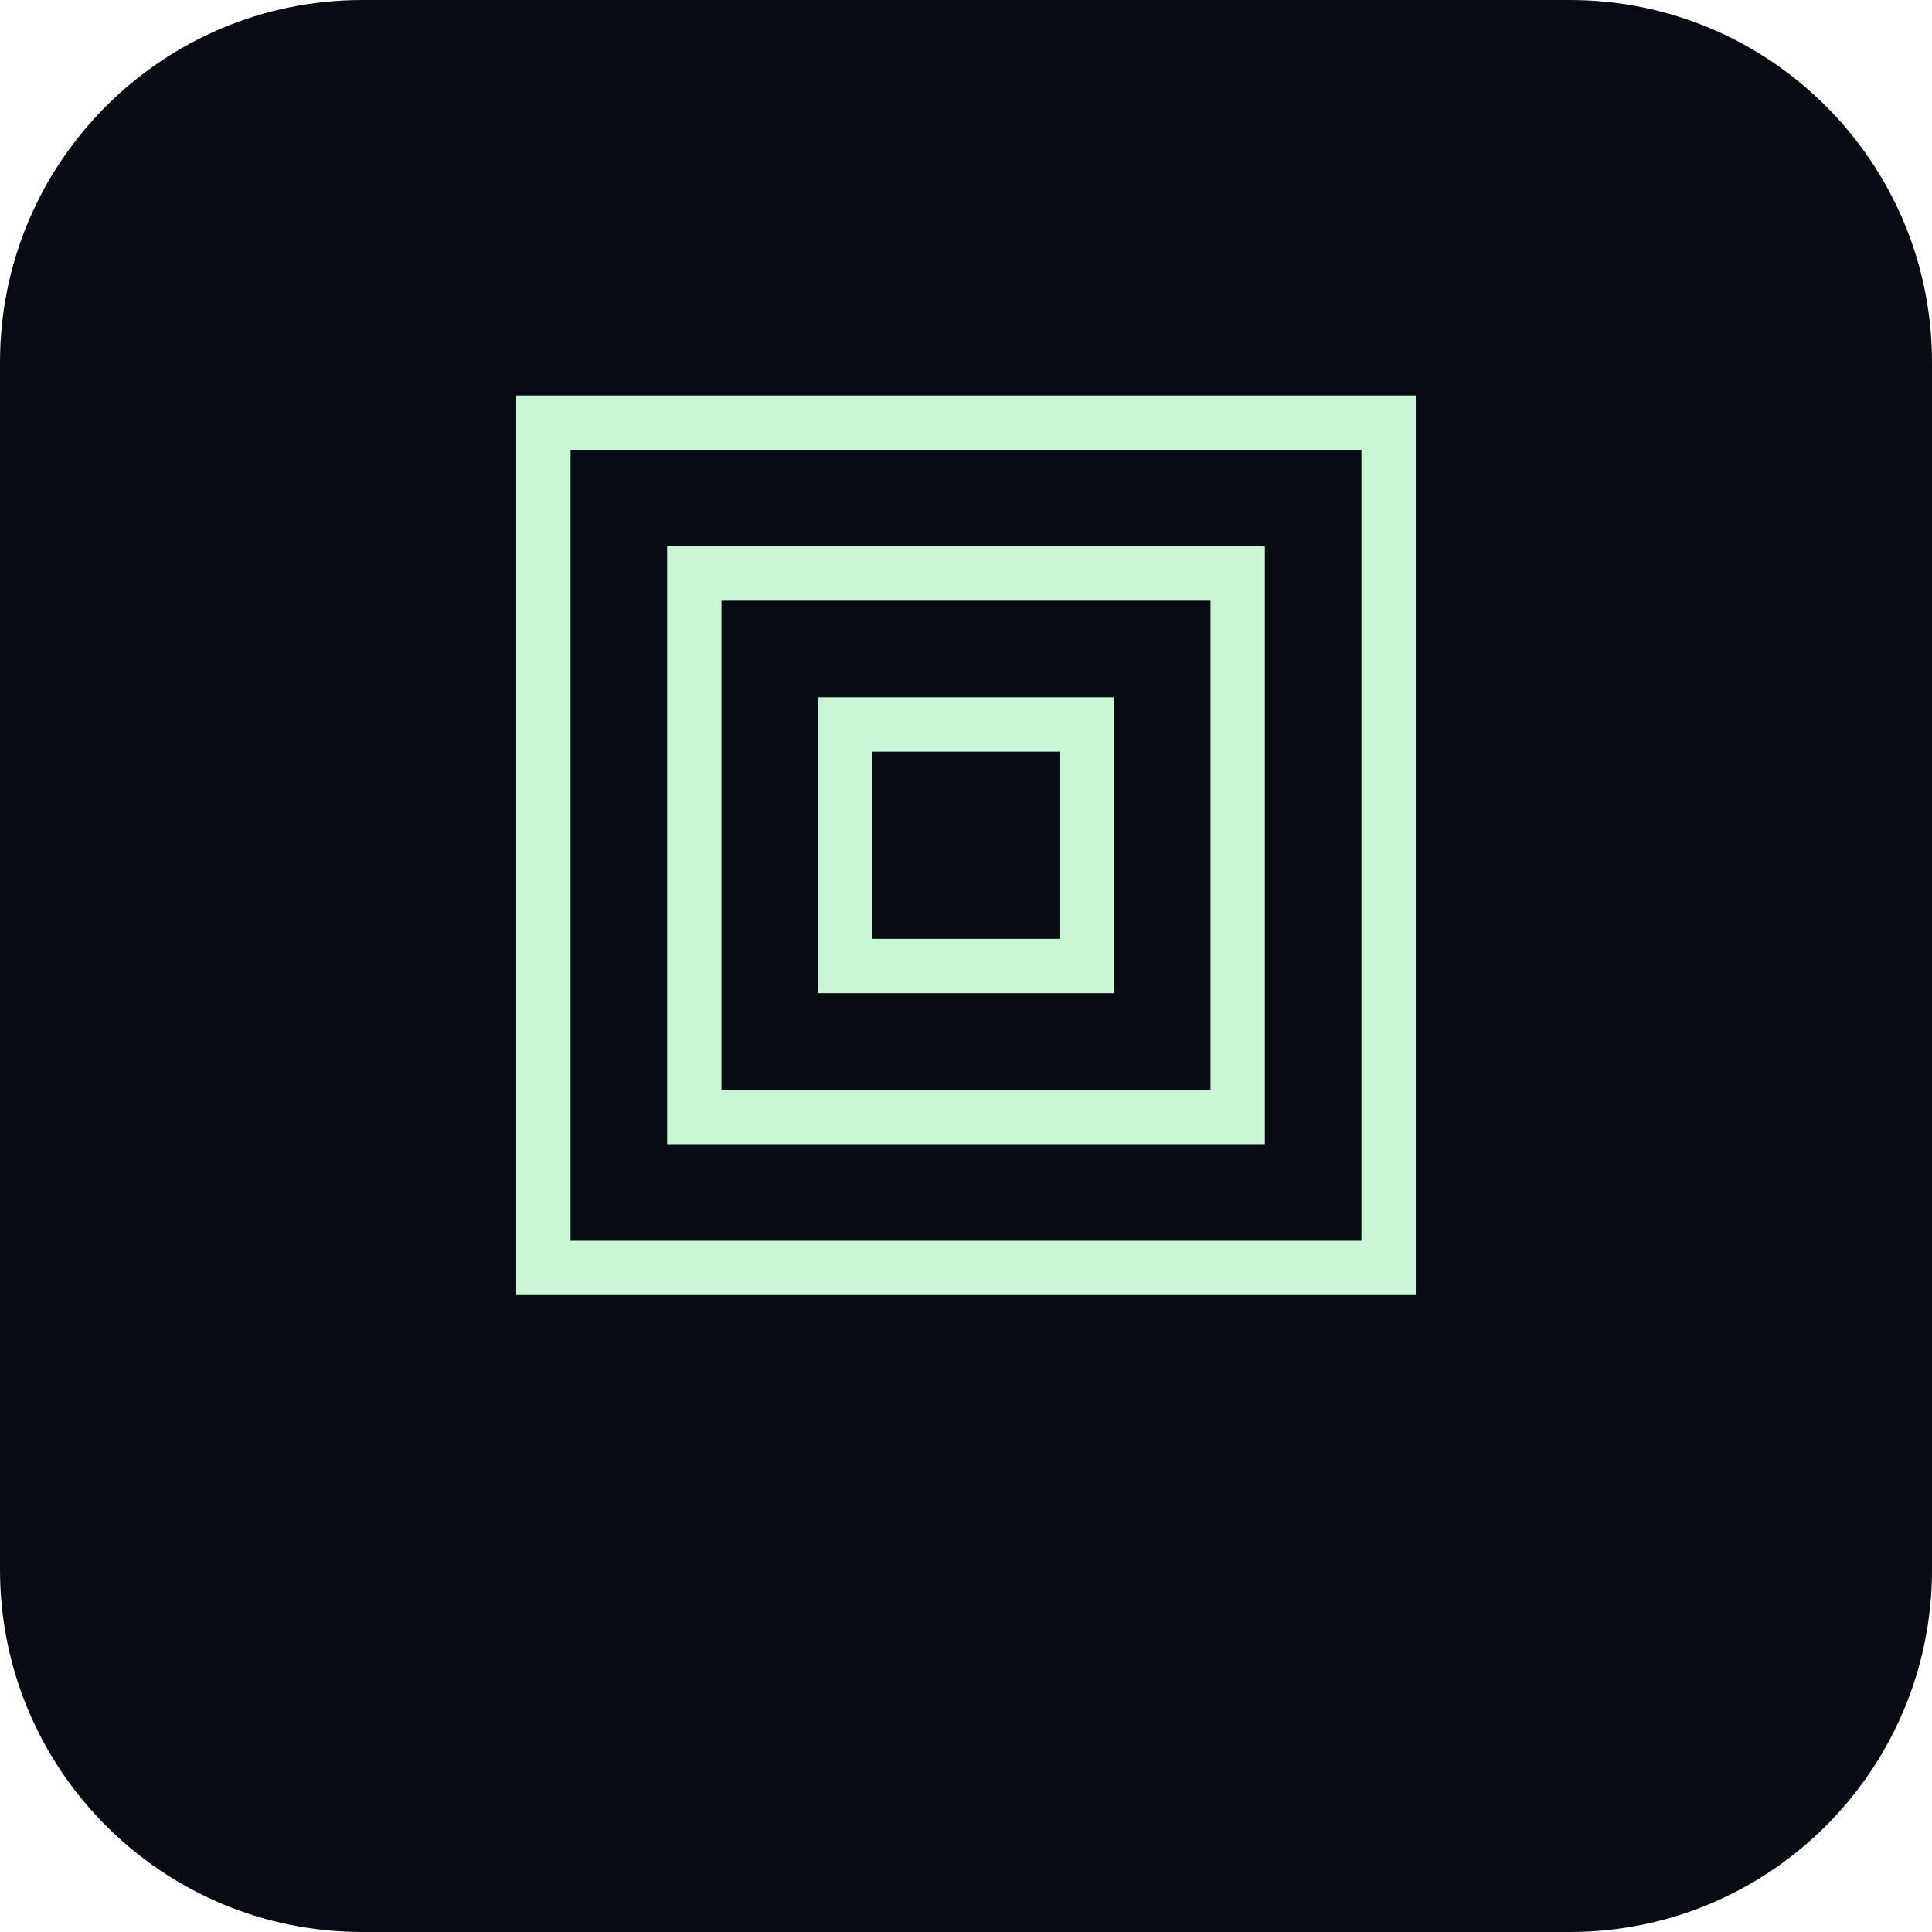
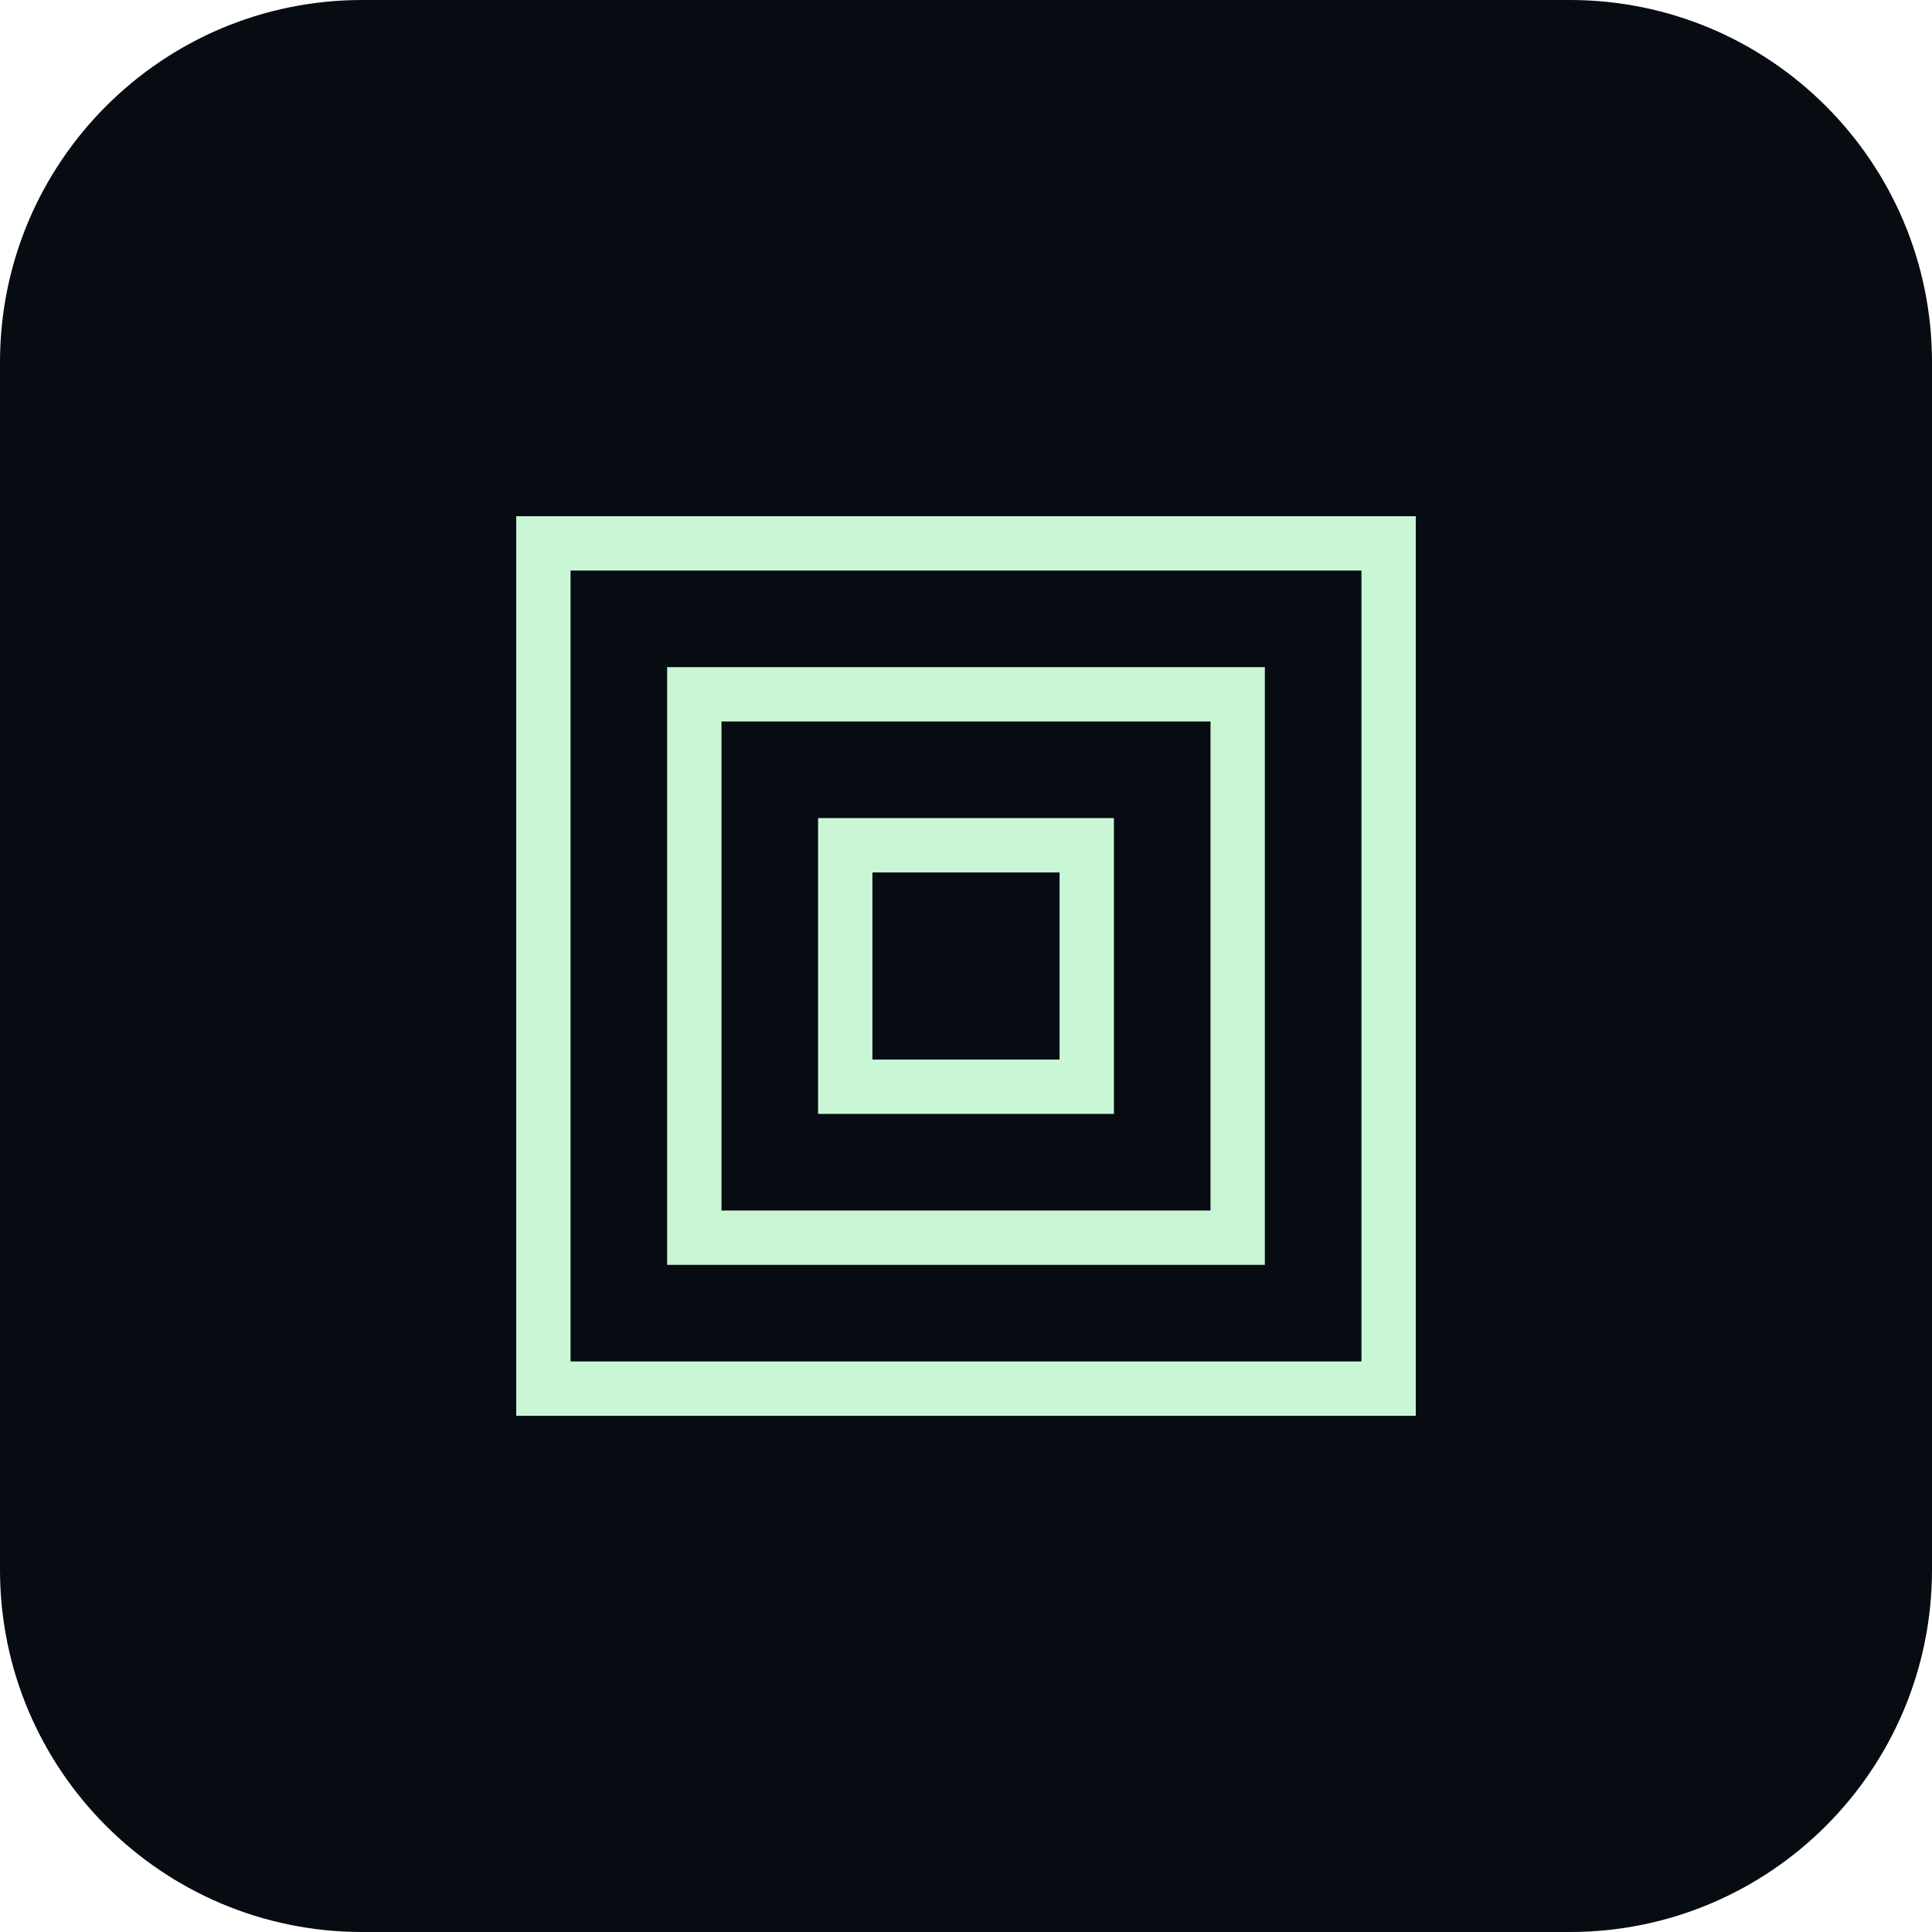
<svg xmlns="http://www.w3.org/2000/svg" width="64" height="64" viewBox="0 0 64 64" fill="none">
  <rect width="64" height="64" rx="12" fill="#070B12" />
-   <rect x="18" y="14" width="28" height="28" stroke="#C9F7D5" stroke-width="1.8" />
-   <rect x="23" y="19" width="18" height="18" stroke="#C9F7D5" stroke-width="1.8" />
-   <rect x="28" y="24" width="8" height="8" stroke="#C9F7D5" stroke-width="1.8" />
+   <rect x="18" y="18" width="28" height="28" stroke="#C9F7D5" stroke-width="1.8" />
+   <rect x="23" y="23" width="18" height="18" stroke="#C9F7D5" stroke-width="1.8" />
+   <rect x="28" y="28" width="8" height="8" stroke="#C9F7D5" stroke-width="1.8" />
</svg>
